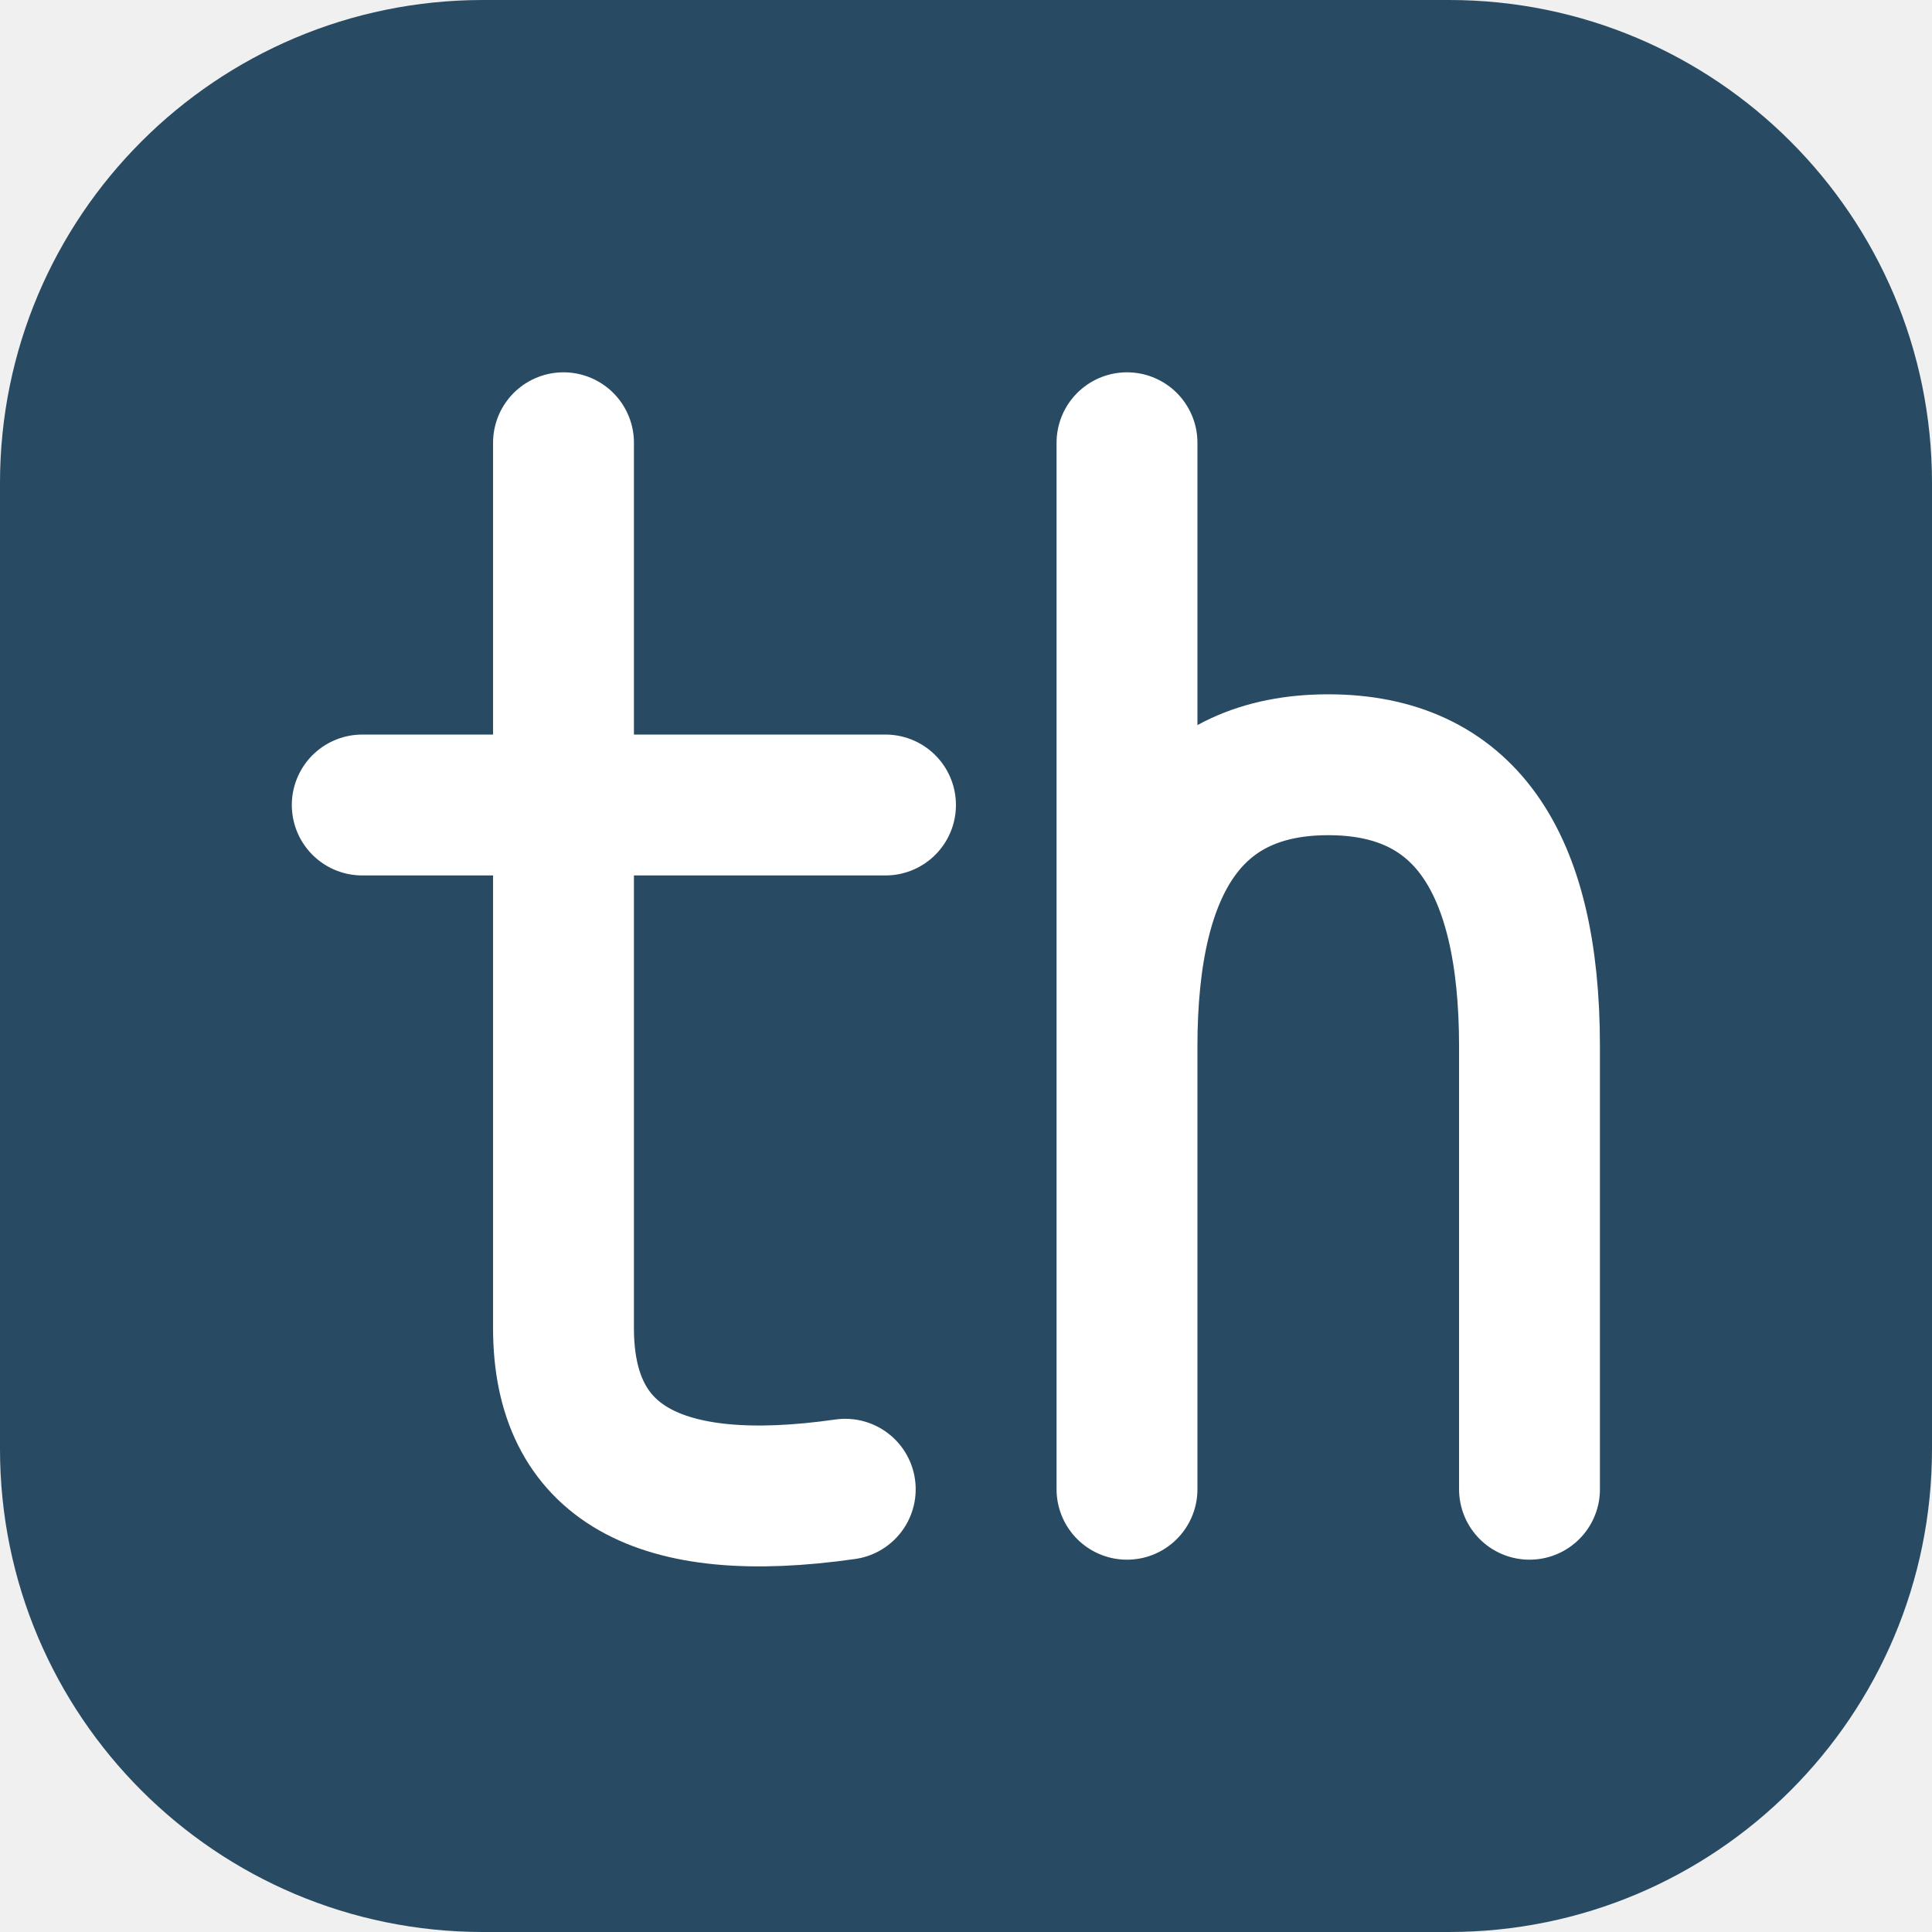
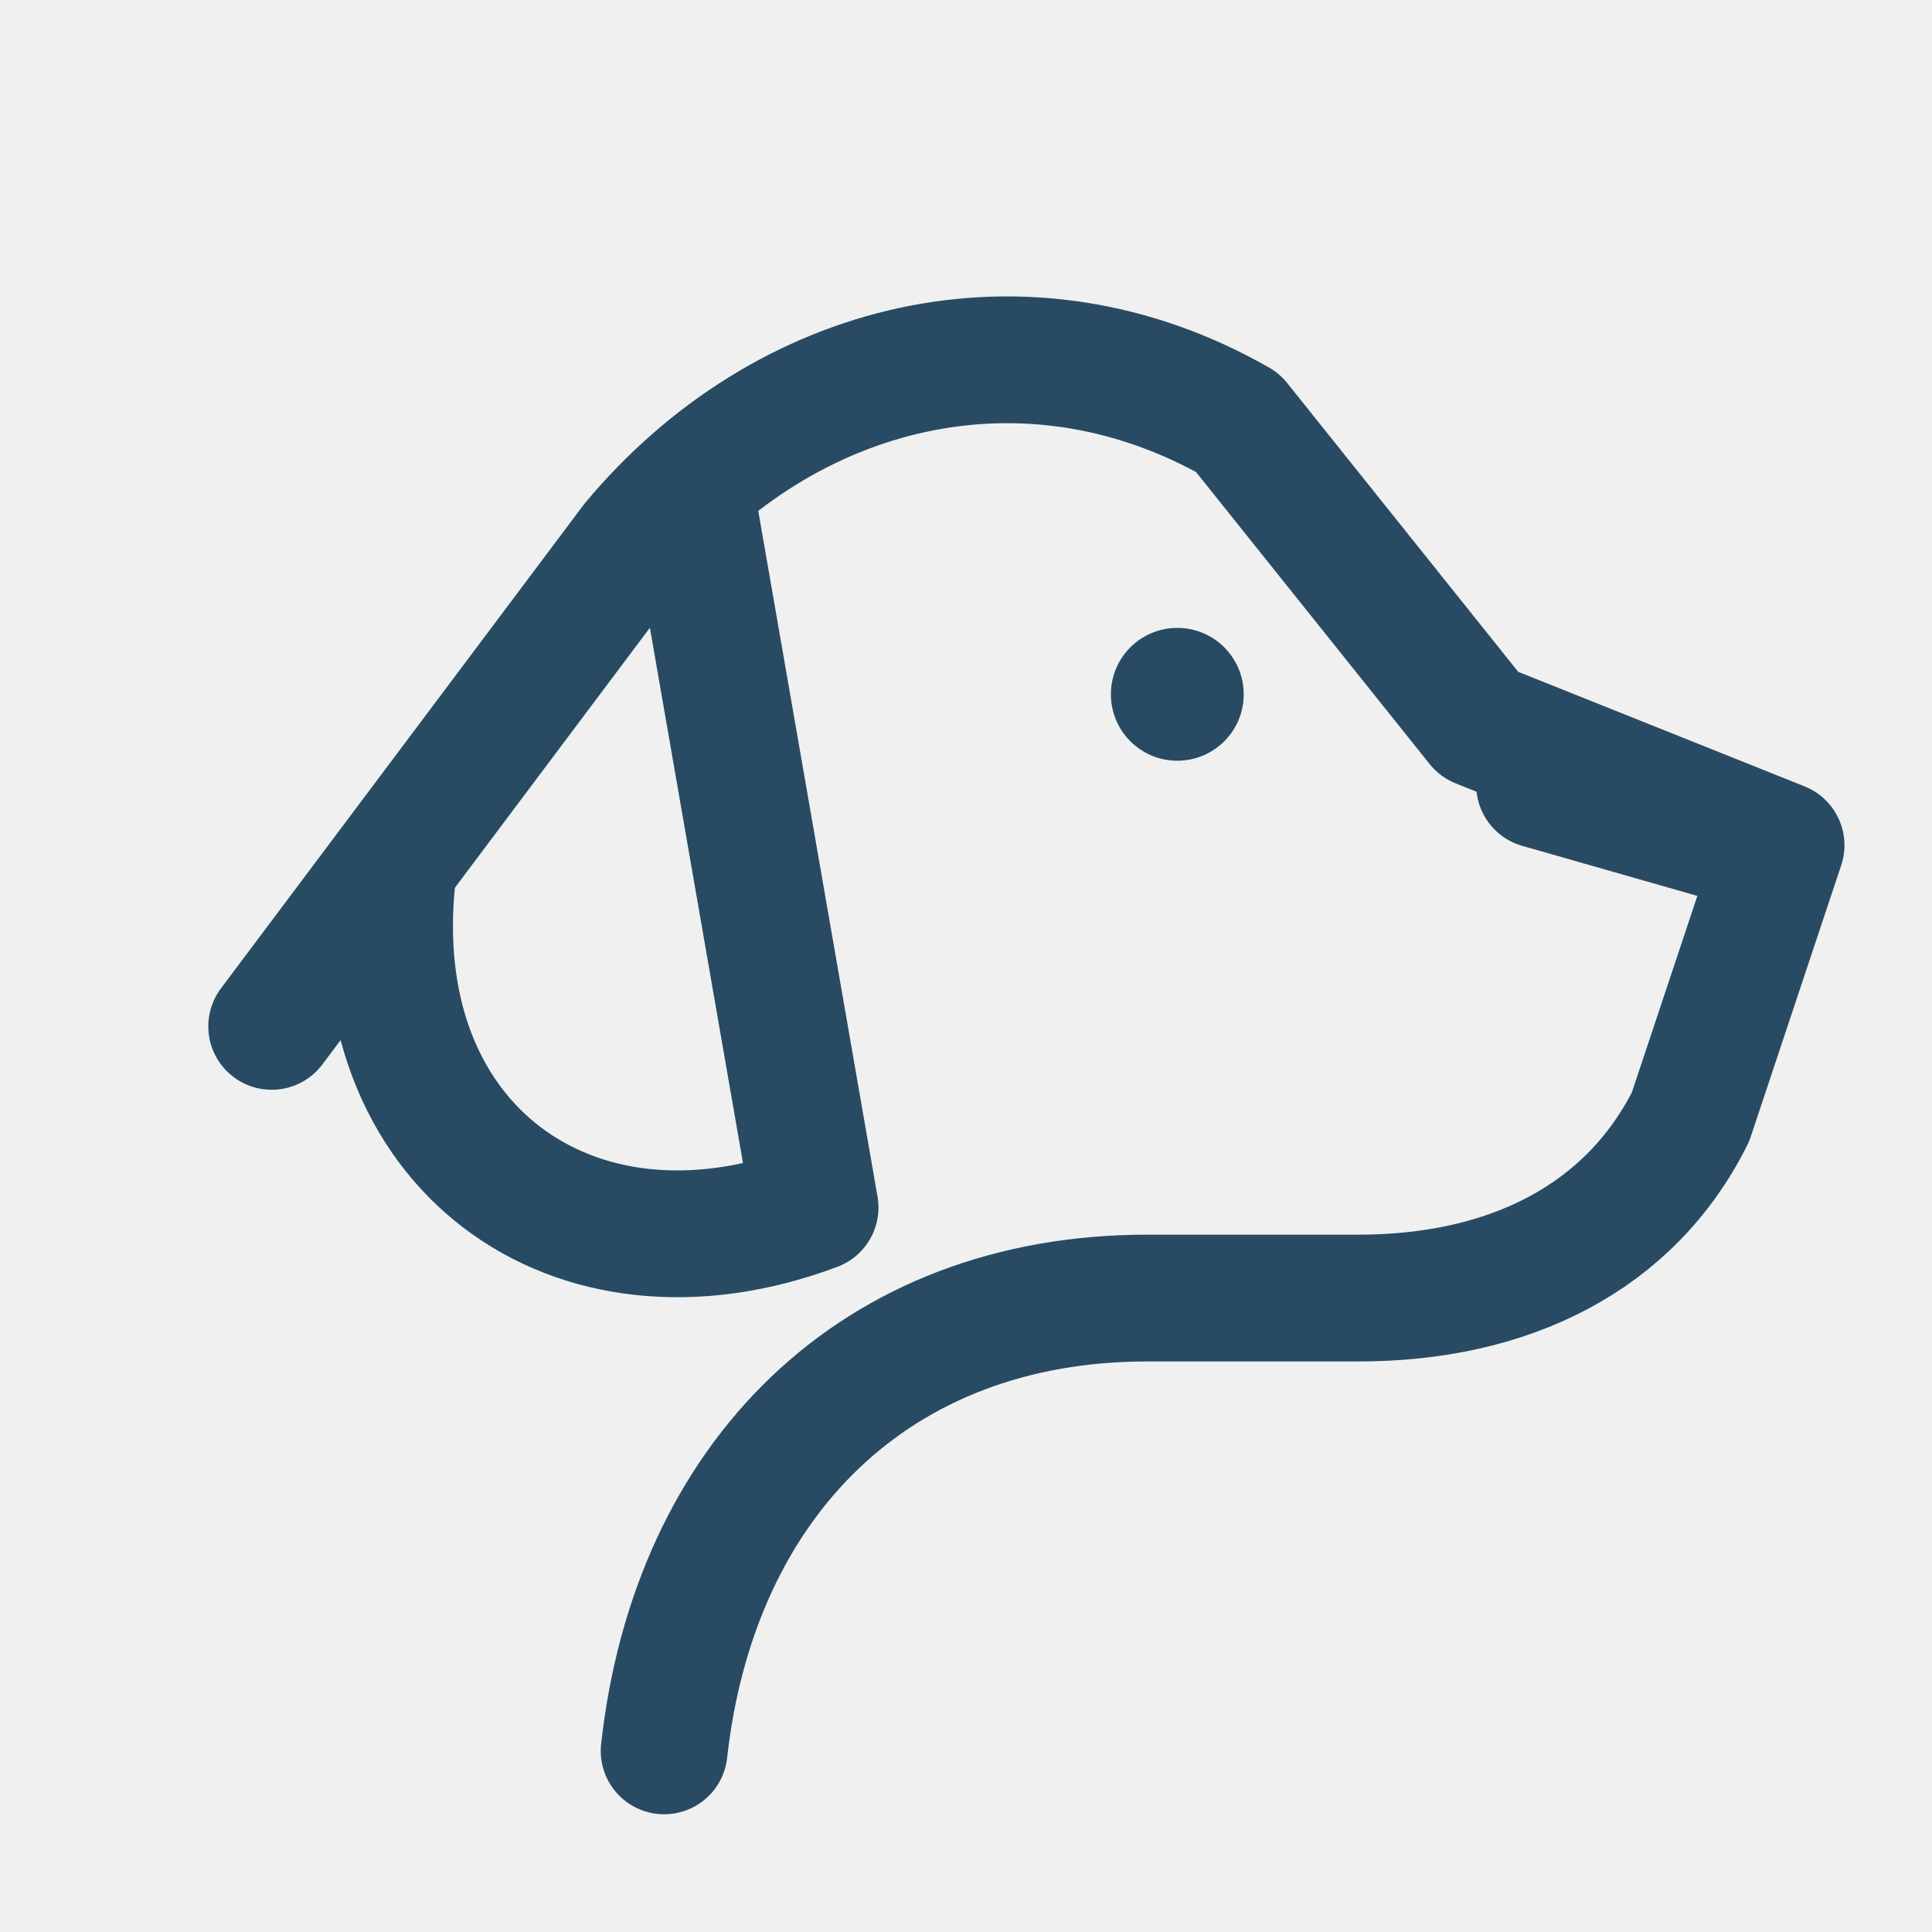
- <svg xmlns="http://www.w3.org/2000/svg" viewBox="0 0 48 48">
-   <rect width="48" height="48" rx="12" fill="#284b63" />
-   <path d="M14 11v22q0 5 7 4M9 20h13M28 11v26M28 26q0-7 5-7t5 7v11" fill="none" stroke="#fff" stroke-width="3.5" stroke-linecap="round" stroke-linejoin="round" />
+ <svg xmlns="http://www.w3.org/2000/svg" viewBox="0 0 64 64" fill="none">
+   <g stroke="#284B63" stroke-width="4.2" stroke-linecap="round" stroke-linejoin="round">
+     <path d="M9 34 21 18c5-6 13-8 20-4l8 10 10 4-3 9c-2 4-6 6-11 6h-7c-9 0-15 6-16 15" />
+     <path d="m23 17 4 23c-8 3-15-2-14-11" />
+     <path d="m51 26 7 2" />
+   </g>
+   <circle cx="39" cy="23" r="2.2" fill="#284B63" />
</svg>
